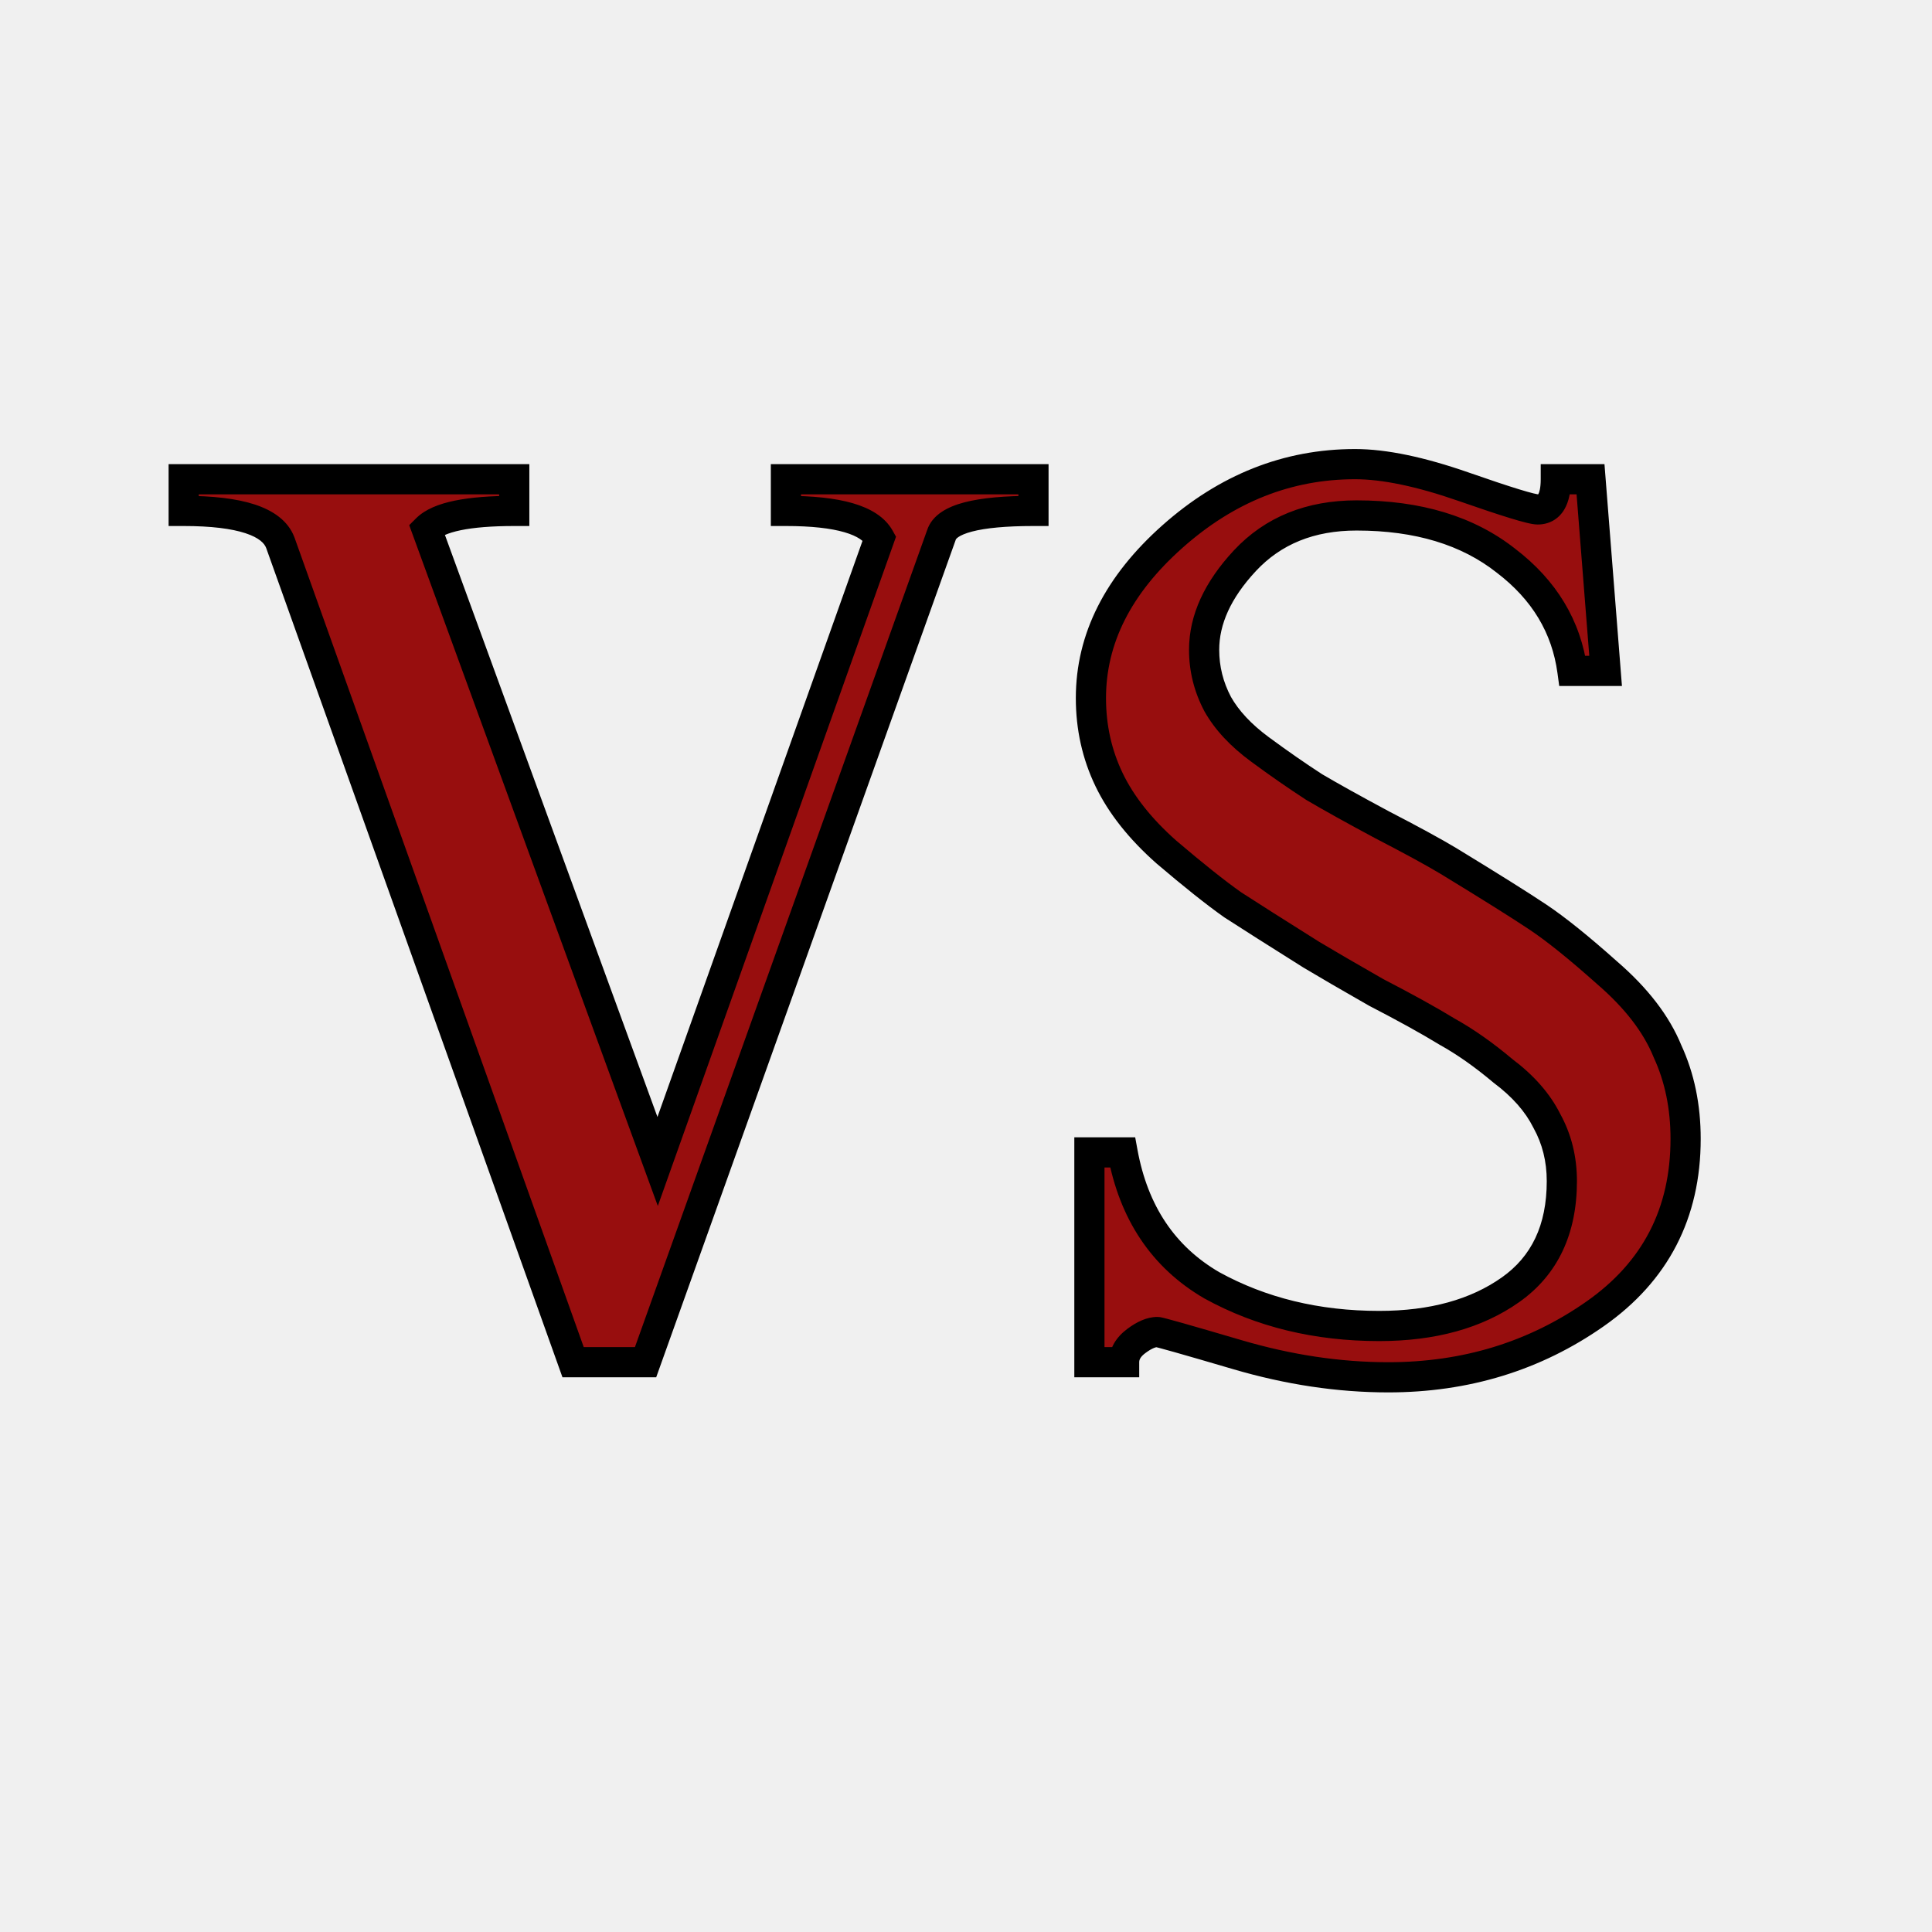
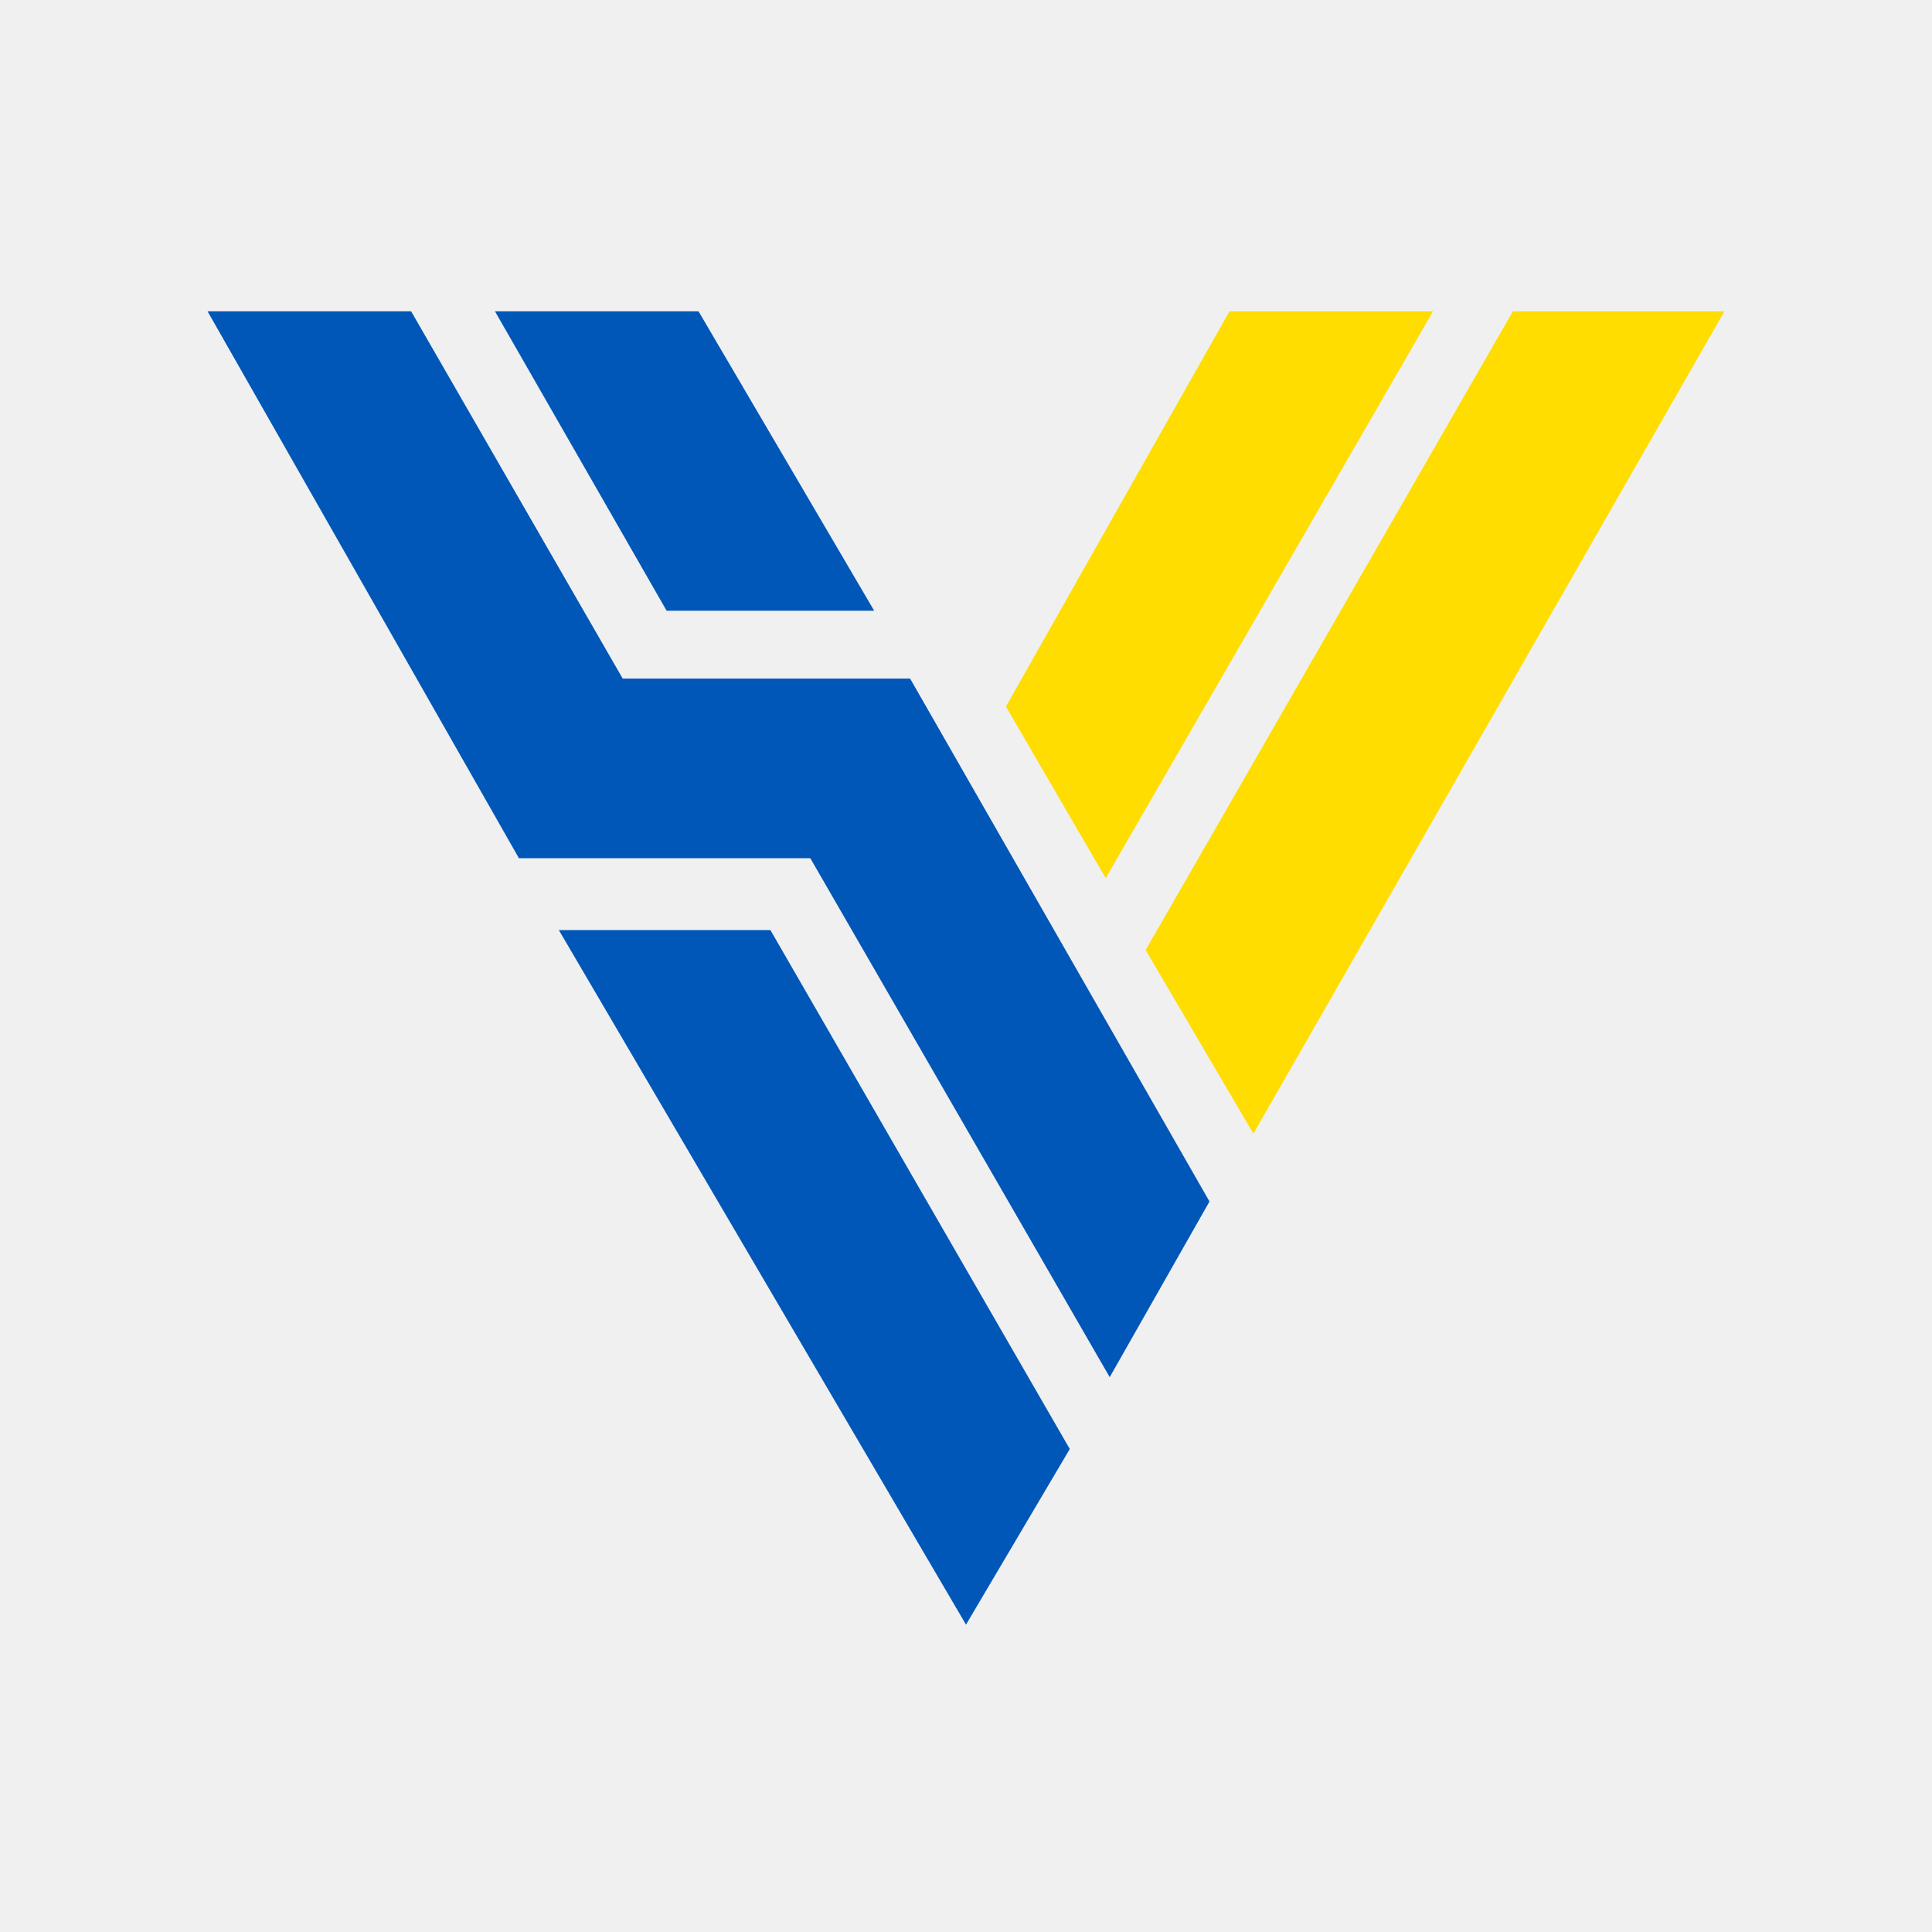
- <svg xmlns="http://www.w3.org/2000/svg" version="1.1" width="512" height="512">
-   <svg width="512" height="512" viewBox="0 0 512 512" fill="none">
-     <g clip-path="url(#clip0_1_3)">
-       <mask id="SvgjsMask1000" maskUnits="userSpaceOnUse" x="44" y="119" width="407" height="250" fill="black">
-         <rect fill="white" x="44" y="119" width="407" height="250" />
-         <path d="M136.28 127V135.4C124.013 135.4 116.28 137 113.08 140.2L174.28 307.8L233.08 142.6C230.413 137.8 222.146 135.4 208.28 135.4V127H273.88V135.4C258.946 135.4 250.813 137.533 249.48 141.8L171.08 361H151.88L74.28 143.8C72.146 138.2 63.613 135.4 48.68 135.4V127H136.28ZM367.905 365C354.838 365 341.505 363 327.905 359C314.305 355 307.238 353 306.705 353C305.105 353 303.238 353.8 301.105 355.4C298.971 357 297.905 358.867 297.905 361H288.705V305.4H297.505C300.438 321.4 308.305 333.133 321.105 340.6C334.171 347.8 348.971 351.4 365.505 351.4C379.638 351.4 391.238 348.2 400.305 341.8C409.371 335.4 413.905 325.8 413.905 313C413.905 307.133 412.571 301.8 409.905 297C407.505 292.2 403.638 287.8 398.305 283.8C393.238 279.533 388.305 276.067 383.505 273.4C378.705 270.467 372.438 267 364.705 263C357.238 258.733 351.505 255.4 347.505 253C338.171 247.133 331.238 242.733 326.705 239.8C322.171 236.6 316.305 231.933 309.105 225.8C302.171 219.667 297.105 213.267 293.905 206.6C290.705 199.933 289.105 192.733 289.105 185C289.105 169.267 296.305 155 310.705 142.2C325.105 129.4 341.238 123 359.105 123C366.838 123 376.438 125 387.905 129C399.371 133 405.905 135 407.505 135C410.705 135 412.305 132.333 412.305 127H421.505L425.505 177.8H416.705C415.105 166.067 409.238 156.333 399.105 148.6C388.971 140.6 375.771 136.6 359.505 136.6C347.238 136.6 337.371 140.6 329.905 148.6C322.705 156.333 319.105 164.2 319.105 172.2C319.105 177.267 320.305 182.067 322.705 186.6C325.105 190.867 328.838 194.867 333.905 198.6C338.971 202.333 343.771 205.667 348.305 208.6C352.838 211.267 358.838 214.6 366.305 218.6C374.038 222.6 379.905 225.8 383.905 228.2C394.838 234.867 402.705 239.8 407.505 243C412.305 246.2 418.438 251.133 425.905 257.8C433.638 264.467 438.971 271.4 441.905 278.6C445.105 285.533 446.705 293.267 446.705 301.8C446.705 321.533 438.705 337 422.705 348.2C406.705 359.4 388.438 365 367.905 365Z" />
-       </mask>
-       <path d="M136.28 127V135.4C124.013 135.4 116.28 137 113.08 140.2L174.28 307.8L233.08 142.6C230.413 137.8 222.146 135.4 208.28 135.4V127H273.88V135.4C258.946 135.4 250.813 137.533 249.48 141.8L171.08 361H151.88L74.28 143.8C72.146 138.2 63.613 135.4 48.68 135.4V127H136.28ZM367.905 365C354.838 365 341.505 363 327.905 359C314.305 355 307.238 353 306.705 353C305.105 353 303.238 353.8 301.105 355.4C298.971 357 297.905 358.867 297.905 361H288.705V305.4H297.505C300.438 321.4 308.305 333.133 321.105 340.6C334.171 347.8 348.971 351.4 365.505 351.4C379.638 351.4 391.238 348.2 400.305 341.8C409.371 335.4 413.905 325.8 413.905 313C413.905 307.133 412.571 301.8 409.905 297C407.505 292.2 403.638 287.8 398.305 283.8C393.238 279.533 388.305 276.067 383.505 273.4C378.705 270.467 372.438 267 364.705 263C357.238 258.733 351.505 255.4 347.505 253C338.171 247.133 331.238 242.733 326.705 239.8C322.171 236.6 316.305 231.933 309.105 225.8C302.171 219.667 297.105 213.267 293.905 206.6C290.705 199.933 289.105 192.733 289.105 185C289.105 169.267 296.305 155 310.705 142.2C325.105 129.4 341.238 123 359.105 123C366.838 123 376.438 125 387.905 129C399.371 133 405.905 135 407.505 135C410.705 135 412.305 132.333 412.305 127H421.505L425.505 177.8H416.705C415.105 166.067 409.238 156.333 399.105 148.6C388.971 140.6 375.771 136.6 359.505 136.6C347.238 136.6 337.371 140.6 329.905 148.6C322.705 156.333 319.105 164.2 319.105 172.2C319.105 177.267 320.305 182.067 322.705 186.6C325.105 190.867 328.838 194.867 333.905 198.6C338.971 202.333 343.771 205.667 348.305 208.6C352.838 211.267 358.838 214.6 366.305 218.6C374.038 222.6 379.905 225.8 383.905 228.2C394.838 234.867 402.705 239.8 407.505 243C412.305 246.2 418.438 251.133 425.905 257.8C433.638 264.467 438.971 271.4 441.905 278.6C445.105 285.533 446.705 293.267 446.705 301.8C446.705 321.533 438.705 337 422.705 348.2C406.705 359.4 388.438 365 367.905 365Z" fill="#FF0000" fill-opacity="0.9" />
-       <path d="M136.28 127V135.4C124.013 135.4 116.28 137 113.08 140.2L174.28 307.8L233.08 142.6C230.413 137.8 222.146 135.4 208.28 135.4V127H273.88V135.4C258.946 135.4 250.813 137.533 249.48 141.8L171.08 361H151.88L74.28 143.8C72.146 138.2 63.613 135.4 48.68 135.4V127H136.28ZM367.905 365C354.838 365 341.505 363 327.905 359C314.305 355 307.238 353 306.705 353C305.105 353 303.238 353.8 301.105 355.4C298.971 357 297.905 358.867 297.905 361H288.705V305.4H297.505C300.438 321.4 308.305 333.133 321.105 340.6C334.171 347.8 348.971 351.4 365.505 351.4C379.638 351.4 391.238 348.2 400.305 341.8C409.371 335.4 413.905 325.8 413.905 313C413.905 307.133 412.571 301.8 409.905 297C407.505 292.2 403.638 287.8 398.305 283.8C393.238 279.533 388.305 276.067 383.505 273.4C378.705 270.467 372.438 267 364.705 263C357.238 258.733 351.505 255.4 347.505 253C338.171 247.133 331.238 242.733 326.705 239.8C322.171 236.6 316.305 231.933 309.105 225.8C302.171 219.667 297.105 213.267 293.905 206.6C290.705 199.933 289.105 192.733 289.105 185C289.105 169.267 296.305 155 310.705 142.2C325.105 129.4 341.238 123 359.105 123C366.838 123 376.438 125 387.905 129C399.371 133 405.905 135 407.505 135C410.705 135 412.305 132.333 412.305 127H421.505L425.505 177.8H416.705C415.105 166.067 409.238 156.333 399.105 148.6C388.971 140.6 375.771 136.6 359.505 136.6C347.238 136.6 337.371 140.6 329.905 148.6C322.705 156.333 319.105 164.2 319.105 172.2C319.105 177.267 320.305 182.067 322.705 186.6C325.105 190.867 328.838 194.867 333.905 198.6C338.971 202.333 343.771 205.667 348.305 208.6C352.838 211.267 358.838 214.6 366.305 218.6C374.038 222.6 379.905 225.8 383.905 228.2C394.838 234.867 402.705 239.8 407.505 243C412.305 246.2 418.438 251.133 425.905 257.8C433.638 264.467 438.971 271.4 441.905 278.6C445.105 285.533 446.705 293.267 446.705 301.8C446.705 321.533 438.705 337 422.705 348.2C406.705 359.4 388.438 365 367.905 365Z" fill="black" fill-opacity="0.4" />
-       <path d="M136.28 127H140.28V123H136.28V127ZM136.28 135.4V139.4H140.28V135.4H136.28ZM113.08 140.2L110.251 137.372L108.447 139.176L109.322 141.572L113.08 140.2ZM174.28 307.8L170.522 309.172L174.328 319.594L178.048 309.141L174.28 307.8ZM233.08 142.6L236.848 143.941L237.454 142.238L236.576 140.657L233.08 142.6ZM208.28 135.4H204.28V139.4H208.28V135.4ZM208.28 127V123H204.28V127H208.28ZM273.88 127H277.88V123H273.88V127ZM273.88 135.4V139.4H277.88V135.4H273.88ZM249.48 141.8L253.246 143.147L253.273 143.071L253.298 142.993L249.48 141.8ZM171.08 361V365H173.897L174.846 362.347L171.08 361ZM151.88 361L148.113 362.346L149.061 365H151.88V361ZM74.28 143.8L78.046 142.454L78.032 142.415L78.018 142.376L74.28 143.8ZM48.68 135.4H44.68V139.4H48.68V135.4ZM48.68 127V123H44.68V127H48.68ZM132.28 127V135.4H140.28V127H132.28ZM136.28 131.4C130.006 131.4 124.706 131.806 120.469 132.683C116.339 133.537 112.679 134.944 110.251 137.372L115.908 143.028C116.681 142.256 118.487 141.263 122.09 140.517C125.586 139.794 130.287 139.4 136.28 139.4V131.4ZM109.322 141.572L170.522 309.172L178.037 306.428L116.837 138.828L109.322 141.572ZM178.048 309.141L236.848 143.941L229.311 141.259L170.511 306.459L178.048 309.141ZM236.576 140.657C234.505 136.929 230.584 134.691 225.995 133.359C221.347 132.009 215.39 131.4 208.28 131.4V139.4C215.036 139.4 220.145 139.991 223.764 141.041C227.442 142.109 228.988 143.471 229.583 144.543L236.576 140.657ZM212.28 135.4V127H204.28V135.4H212.28ZM208.28 131H273.88V123H208.28V131ZM269.88 127V135.4H277.88V127H269.88ZM273.88 131.4C266.291 131.4 260.124 131.935 255.565 133.131C251.299 134.25 246.997 136.334 245.662 140.607L253.298 142.993C253.302 142.98 253.319 142.925 253.403 142.822C253.493 142.711 253.669 142.534 253.995 142.314C254.672 141.856 255.812 141.337 257.595 140.869C261.169 139.932 266.535 139.4 273.88 139.4V131.4ZM245.713 140.453L167.313 359.653L174.846 362.347L253.246 143.147L245.713 140.453ZM171.08 357H151.88V365H171.08V357ZM155.647 359.654L78.046 142.454L70.513 145.146L148.113 362.346L155.647 359.654ZM78.018 142.376C76.342 137.978 72.355 135.284 67.527 133.699C62.679 132.109 56.328 131.4 48.68 131.4V139.4C55.964 139.4 61.347 140.091 65.033 141.301C68.738 142.516 70.084 144.022 70.542 145.224L78.018 142.376ZM52.68 135.4V127H44.68V135.4H52.68ZM48.68 131H136.28V123H48.68V131ZM327.905 359L326.776 362.837L327.905 359ZM301.105 355.4L303.505 358.6L303.505 358.6L301.105 355.4ZM297.905 361V365H301.905V361H297.905ZM288.705 361H284.705V365H288.705V361ZM288.705 305.4V301.4H284.705V305.4H288.705ZM297.505 305.4L301.439 304.679L300.838 301.4H297.505V305.4ZM321.105 340.6L319.089 344.055L319.131 344.08L319.174 344.103L321.105 340.6ZM400.305 341.8L402.611 345.068L402.611 345.068L400.305 341.8ZM409.905 297L406.327 298.789L406.366 298.867L406.408 298.943L409.905 297ZM398.305 283.8L395.728 286.86L395.814 286.932L395.905 287L398.305 283.8ZM383.505 273.4L381.419 276.813L381.49 276.856L381.562 276.897L383.505 273.4ZM364.705 263L362.72 266.473L362.793 266.514L362.867 266.553L364.705 263ZM347.505 253L345.376 256.387L345.411 256.409L345.447 256.43L347.505 253ZM326.705 239.8L324.398 243.068L324.464 243.114L324.532 243.158L326.705 239.8ZM309.105 225.8L306.454 228.796L306.482 228.821L306.511 228.845L309.105 225.8ZM293.905 206.6L290.299 208.331L290.299 208.331L293.905 206.6ZM310.705 142.2L308.047 139.21L308.047 139.21L310.705 142.2ZM387.905 129L389.222 125.223L389.222 125.223L387.905 129ZM412.305 127V123H408.305V127H412.305ZM421.505 127L425.492 126.686L425.202 123H421.505V127ZM425.505 177.8V181.8H429.832L429.492 177.486L425.505 177.8ZM416.705 177.8L412.741 178.34L413.213 181.8H416.705V177.8ZM399.105 148.6L396.626 151.74L396.652 151.76L396.678 151.78L399.105 148.6ZM329.905 148.6L326.98 145.871L326.977 145.874L329.905 148.6ZM322.705 186.6L319.17 188.472L319.193 188.517L319.218 188.561L322.705 186.6ZM333.905 198.6L331.532 201.82L331.532 201.82L333.905 198.6ZM348.305 208.6L346.132 211.958L346.203 212.005L346.277 212.048L348.305 208.6ZM366.305 218.6L364.416 222.126L364.441 222.14L364.467 222.153L366.305 218.6ZM383.905 228.2L385.987 224.785L385.975 224.777L385.963 224.77L383.905 228.2ZM425.905 257.8L423.241 260.784L423.267 260.807L423.293 260.83L425.905 257.8ZM441.905 278.6L438.2 280.109L438.235 280.194L438.273 280.276L441.905 278.6ZM422.705 348.2L420.411 344.923L420.411 344.923L422.705 348.2ZM367.905 361C355.251 361 342.298 359.064 329.033 355.163L326.776 362.837C340.712 366.936 354.425 369 367.905 369V361ZM329.033 355.163C322.23 353.162 317.047 351.657 313.494 350.651C311.72 350.149 310.334 349.766 309.348 349.507C308.858 349.378 308.44 349.272 308.11 349.196C307.948 349.159 307.775 349.121 307.61 349.09C307.545 349.078 307.151 349 306.705 349V357C306.46 357 306.28 356.975 306.247 356.971C306.215 356.967 306.19 356.963 306.177 356.961C306.163 356.958 306.154 356.957 306.153 356.957C306.151 356.956 306.163 356.958 306.193 356.965C306.221 356.971 306.261 356.98 306.312 356.991C306.524 357.04 306.851 357.122 307.312 357.243C308.226 357.484 309.556 357.851 311.315 358.349C314.829 359.343 319.979 360.838 326.776 362.837L329.033 355.163ZM306.705 349C303.831 349 301.11 350.396 298.705 352.2L303.505 358.6C305.366 357.204 306.379 357 306.705 357V349ZM298.705 352.2C295.843 354.346 293.905 357.295 293.905 361H301.905C301.905 360.438 302.099 359.654 303.505 358.6L298.705 352.2ZM297.905 357H288.705V365H297.905V357ZM292.705 361V305.4H284.705V361H292.705ZM288.705 309.4H297.505V301.4H288.705V309.4ZM293.57 306.121C296.691 323.142 305.176 335.939 319.089 344.055L323.12 337.145C311.434 330.328 304.185 319.658 301.439 304.679L293.57 306.121ZM319.174 344.103C332.894 351.663 348.371 355.4 365.505 355.4V347.4C349.572 347.4 335.448 343.937 323.035 337.097L319.174 344.103ZM365.505 355.4C380.238 355.4 392.706 352.06 402.611 345.068L397.998 338.532C389.77 344.34 379.038 347.4 365.505 347.4V355.4ZM402.611 345.068C412.914 337.795 417.905 326.87 417.905 313H409.905C409.905 324.73 405.828 333.005 397.998 338.532L402.611 345.068ZM417.905 313C417.905 306.502 416.421 300.492 413.401 295.057L406.408 298.943C408.722 303.108 409.905 307.765 409.905 313H417.905ZM413.482 295.211C410.746 289.738 406.417 284.884 400.705 280.6L395.905 287C400.859 290.716 404.264 294.662 406.327 298.789L413.482 295.211ZM400.881 280.74C395.657 276.341 390.513 272.717 385.447 269.903L381.562 276.897C386.097 279.416 390.819 282.726 395.728 286.86L400.881 280.74ZM385.59 269.987C380.678 266.985 374.32 263.47 366.542 259.447L362.867 266.553C370.556 270.53 376.731 273.948 381.419 276.813L385.59 269.987ZM366.689 259.527C359.23 255.265 353.526 251.948 349.563 249.57L345.447 256.43C349.483 258.852 355.246 262.202 362.72 266.473L366.689 259.527ZM349.633 249.613C340.303 243.749 333.388 239.36 328.878 236.442L324.532 243.158C329.088 246.107 336.04 250.518 345.376 256.387L349.633 249.613ZM329.011 236.532C324.622 233.434 318.861 228.856 311.699 222.755L306.511 228.845C313.749 235.011 319.721 239.766 324.398 243.068L329.011 236.532ZM311.755 222.804C305.124 216.938 300.43 210.95 297.511 204.869L290.299 208.331C293.78 215.584 299.219 222.395 306.454 228.796L311.755 222.804ZM297.511 204.869C294.582 198.767 293.105 192.162 293.105 185H285.105C285.105 193.304 286.827 201.099 290.299 208.331L297.511 204.869ZM293.105 185C293.105 170.661 299.608 157.415 313.362 145.19L308.047 139.21C293.001 152.585 285.105 167.873 285.105 185H293.105ZM313.362 145.19C327.092 132.985 342.298 127 359.105 127V119C340.178 119 323.117 125.815 308.047 139.21L313.362 145.19ZM359.105 127C366.209 127 375.331 128.85 386.587 132.777L389.222 125.223C377.545 121.15 367.467 119 359.105 119V127ZM386.587 132.777C392.338 134.783 396.894 136.302 400.234 137.325C401.9 137.835 403.305 138.234 404.425 138.509C405.409 138.751 406.557 139 407.505 139V131C407.652 131 407.384 130.999 406.335 130.741C405.421 130.516 404.176 130.165 402.576 129.675C399.382 128.698 394.938 127.217 389.222 125.223L386.587 132.777ZM407.505 139C410.46 139 412.986 137.638 414.535 135.058C415.888 132.803 416.305 129.936 416.305 127H408.305C408.305 129.397 407.922 130.53 407.675 130.942C407.587 131.088 407.571 131.054 407.662 131.003C407.748 130.956 407.738 131 407.505 131V139ZM412.305 131H421.505V123H412.305V131ZM417.517 127.314L421.517 178.114L429.492 177.486L425.492 126.686L417.517 127.314ZM425.505 173.8H416.705V181.8H425.505V173.8ZM420.668 177.26C418.913 164.392 412.435 153.741 401.531 145.42L396.678 151.78C406.041 158.925 411.296 167.741 412.741 178.34L420.668 177.26ZM401.583 145.46C390.577 136.772 376.433 132.6 359.505 132.6V140.6C375.11 140.6 387.365 144.428 396.626 151.74L401.583 145.46ZM359.505 132.6C346.277 132.6 335.299 136.958 326.98 145.871L332.829 151.329C339.444 144.242 348.199 140.6 359.505 140.6V132.6ZM326.977 145.874C319.315 154.104 315.105 162.899 315.105 172.2H323.105C323.105 165.501 326.095 158.562 332.832 151.326L326.977 145.874ZM315.105 172.2C315.105 177.927 316.468 183.369 319.17 188.472L326.24 184.728C324.141 180.764 323.105 176.606 323.105 172.2H315.105ZM319.218 188.561C321.963 193.441 326.134 197.843 331.532 201.82L336.277 195.38C331.542 191.89 328.246 188.292 326.191 184.639L319.218 188.561ZM331.532 201.82C336.653 205.594 341.52 208.974 346.132 211.958L350.478 205.242C346.022 202.359 341.289 199.073 336.277 195.38L331.532 201.82ZM346.277 212.048C350.875 214.753 356.927 218.114 364.416 222.126L368.194 215.074C360.749 211.086 354.801 207.781 350.333 205.152L346.277 212.048ZM364.467 222.153C372.178 226.141 377.956 229.295 381.847 231.63L385.963 224.77C381.854 222.305 375.898 219.059 368.142 215.047L364.467 222.153ZM381.822 231.615C392.751 238.279 400.558 243.176 405.286 246.328L409.723 239.672C404.851 236.424 396.925 231.454 385.987 224.785L381.822 231.615ZM405.286 246.328C409.857 249.375 415.828 254.166 423.241 260.784L428.569 254.816C421.048 248.101 414.753 243.025 409.723 239.672L405.286 246.328ZM423.293 260.83C430.691 267.208 435.569 273.65 438.2 280.109L445.609 277.091C442.374 269.15 436.585 261.726 428.516 254.77L423.293 260.83ZM438.273 280.276C441.203 286.625 442.705 293.777 442.705 301.8H450.705C450.705 292.756 449.006 284.441 445.537 276.924L438.273 280.276ZM442.705 301.8C442.705 320.244 435.328 334.481 420.411 344.923L424.999 351.477C442.081 339.519 450.705 322.822 450.705 301.8H442.705ZM420.411 344.923C405.119 355.627 387.662 361 367.905 361V369C389.214 369 408.291 363.173 424.999 351.477L420.411 344.923Z" fill="black" mask="url(#path-1-outside-1_1_3)" />
-     </g>
-   </svg>
-   <style>@media (prefers-color-scheme: light) { :root { filter: contrast(1) brightness(1); } }
- </style>
+ <svg xmlns="http://www.w3.org/2000/svg" width="512" height="512" viewBox="0 0 512 512" fill="none">
+   <rect width="512" height="512" fill="none" />
+   <path d="M137.521 227.437L55.008 82.512H108.959L165.025 179.834H241.19L320.529 318.413L294.083 364.958L214.744 227.437H137.521Z" fill="#0057B7" />
+   <path d="M266.579 187.239L325.818 82.512H379.769L293.025 232.727L266.579 187.239Z" fill="#FFDD00" />
+   <path d="M303.603 251.768L400.926 82.512H456.992L332.165 300.429L303.603 251.768Z" fill="#FFDD00" />
+   <path d="M185.124 82.512H131.174L176.661 161.851H231.669L185.124 82.512Z" fill="#0057B7" />
+   <path d="M204.165 246.479H148.099L256 430.545L283.504 383.999L204.165 246.479Z" fill="#0057B7" />
</svg>
